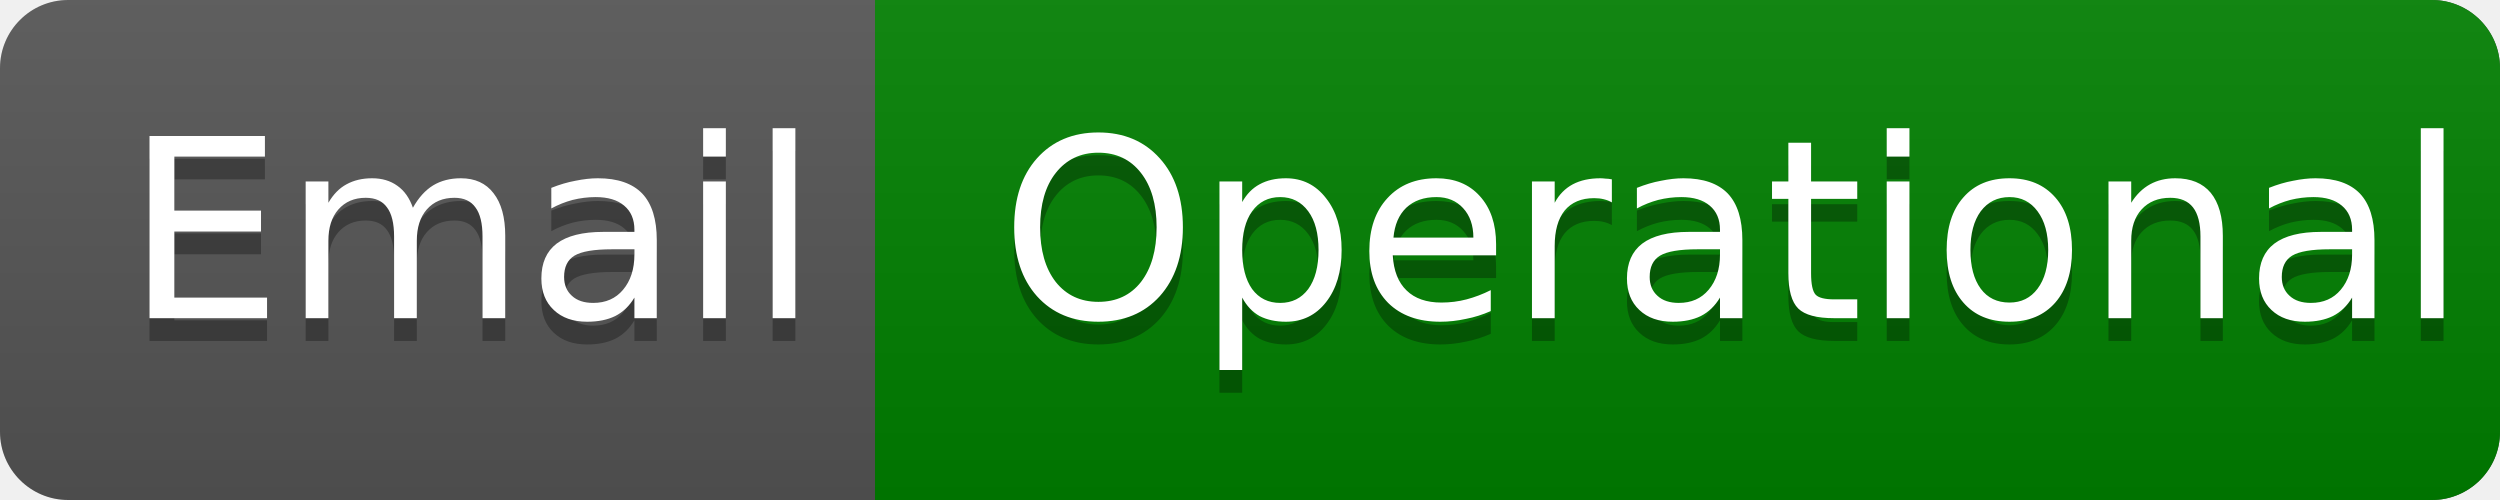
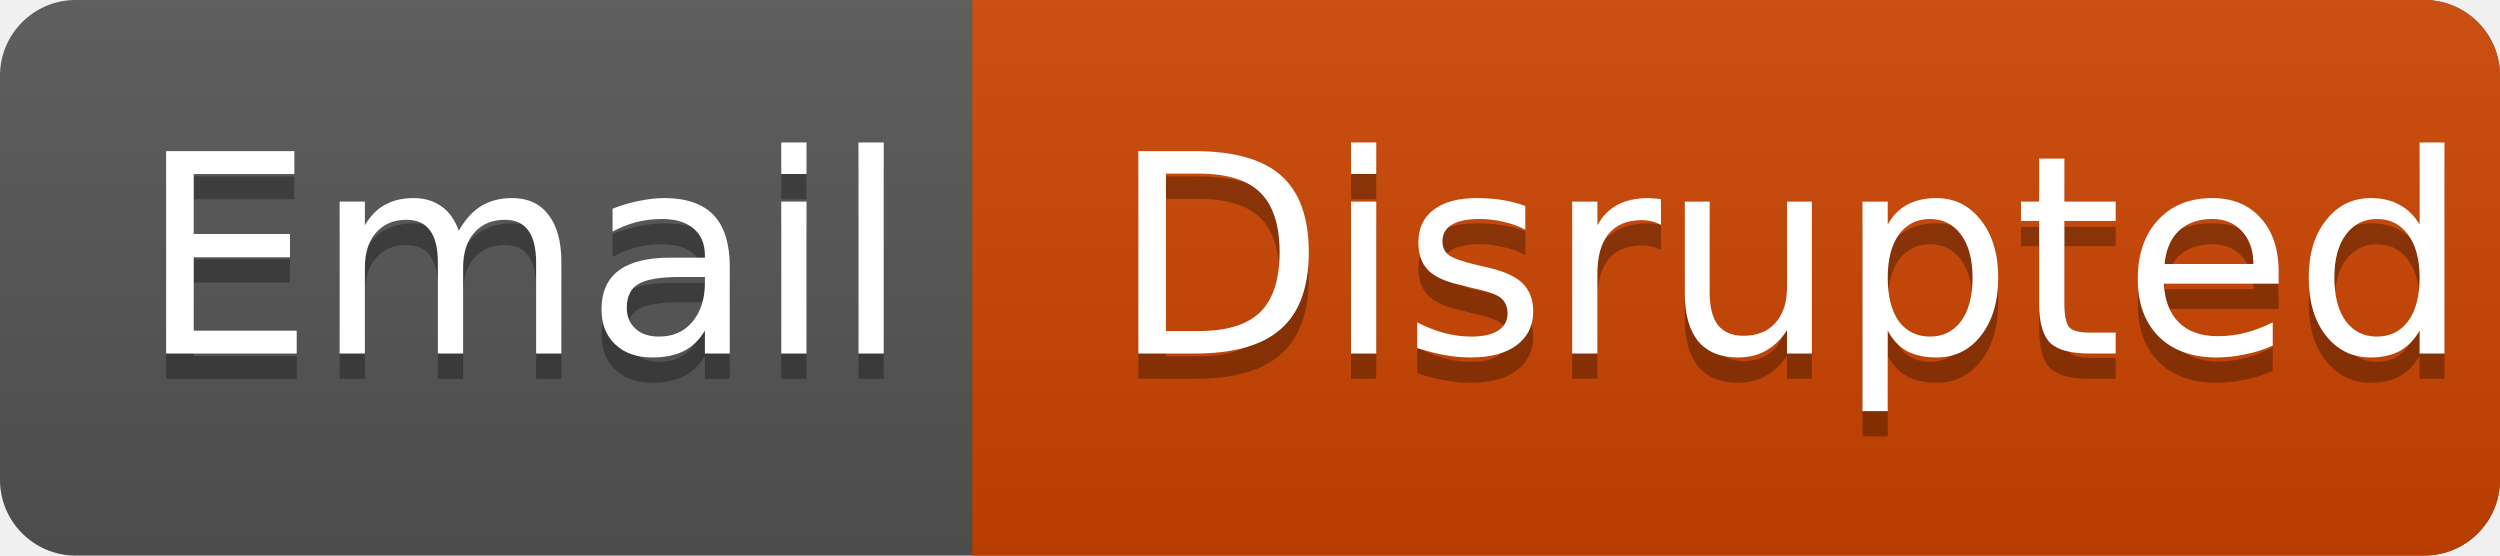
- <svg xmlns="http://www.w3.org/2000/svg" height="2em" width="20ex" font-family="DejaVu Sans,Verdana,Geneva,sans-serif" font-size="11">
+ <svg xmlns="http://www.w3.org/2000/svg" height="2em" width="18ex" font-family="DejaVu Sans,Verdana,Geneva,sans-serif" font-size="11">
  <linearGradient id="b" x2="0" y2="100%">
    <stop offset="0" stop-color="#bbb" stop-opacity=".1" />
    <stop offset="1" stop-opacity=".1" />
  </linearGradient>
  <clipPath id="a">
    <rect width="100%" height="100%" rx="3" fill="#fff" />
  </clipPath>
  <g clip-path="url(#a)" fill="#fff">
    <rect x="0" y="0" width="100%" height="100%" fill="#555" />
-     <rect x="7ex" y="0" height="100%" width="100%" fill="green" />
+     <rect x="7ex" y="0" height="100%" width="100%" fill="#c40" />
    <rect x="0" y="0" width="100%" height="100%" fill="url(#b)" />
    <text x="1ex" y="15" fill="#010101" fill-opacity=".3">Email</text>
    <text x="1ex" y="14">Email</text>
-     <text x="8ex" y="15" fill="#010101" fill-opacity=".3">Operational</text>
-     <text x="8ex" y="14">Operational</text>
+     <text x="8ex" y="15" fill="#010101" fill-opacity=".3">Disrupted</text>
+     <text x="8ex" y="14">Disrupted</text>
  </g>
</svg>
